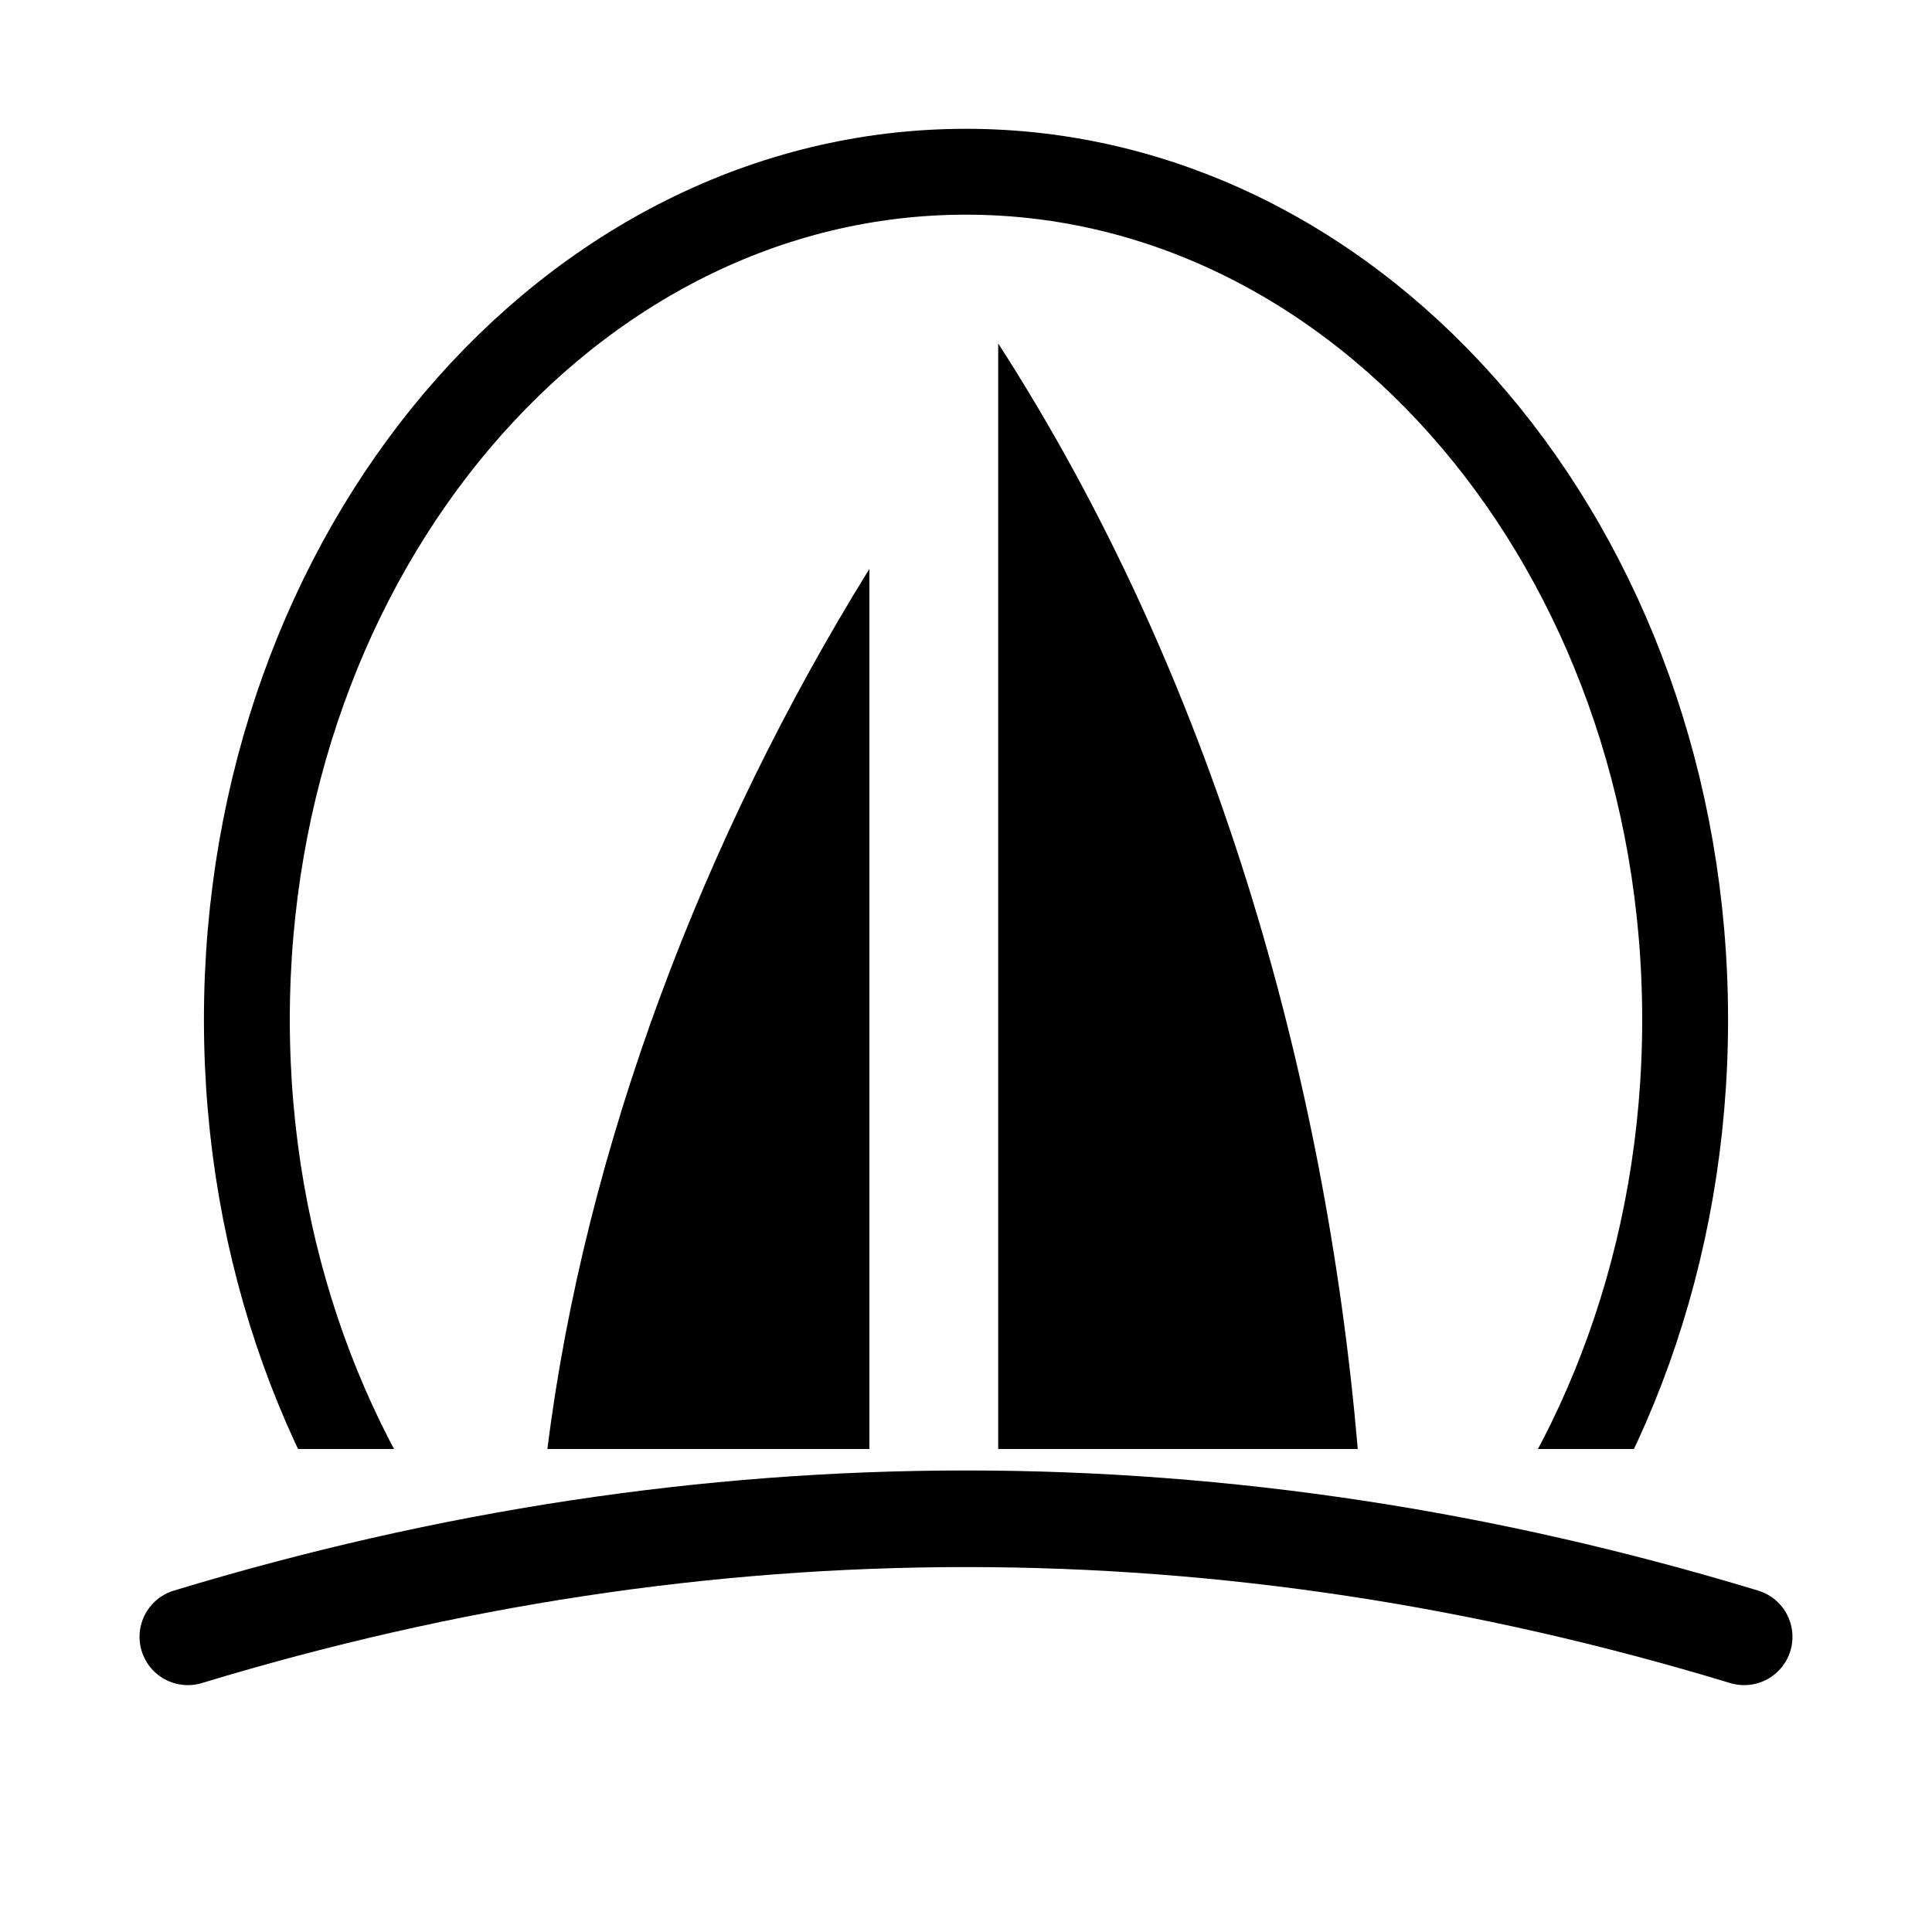
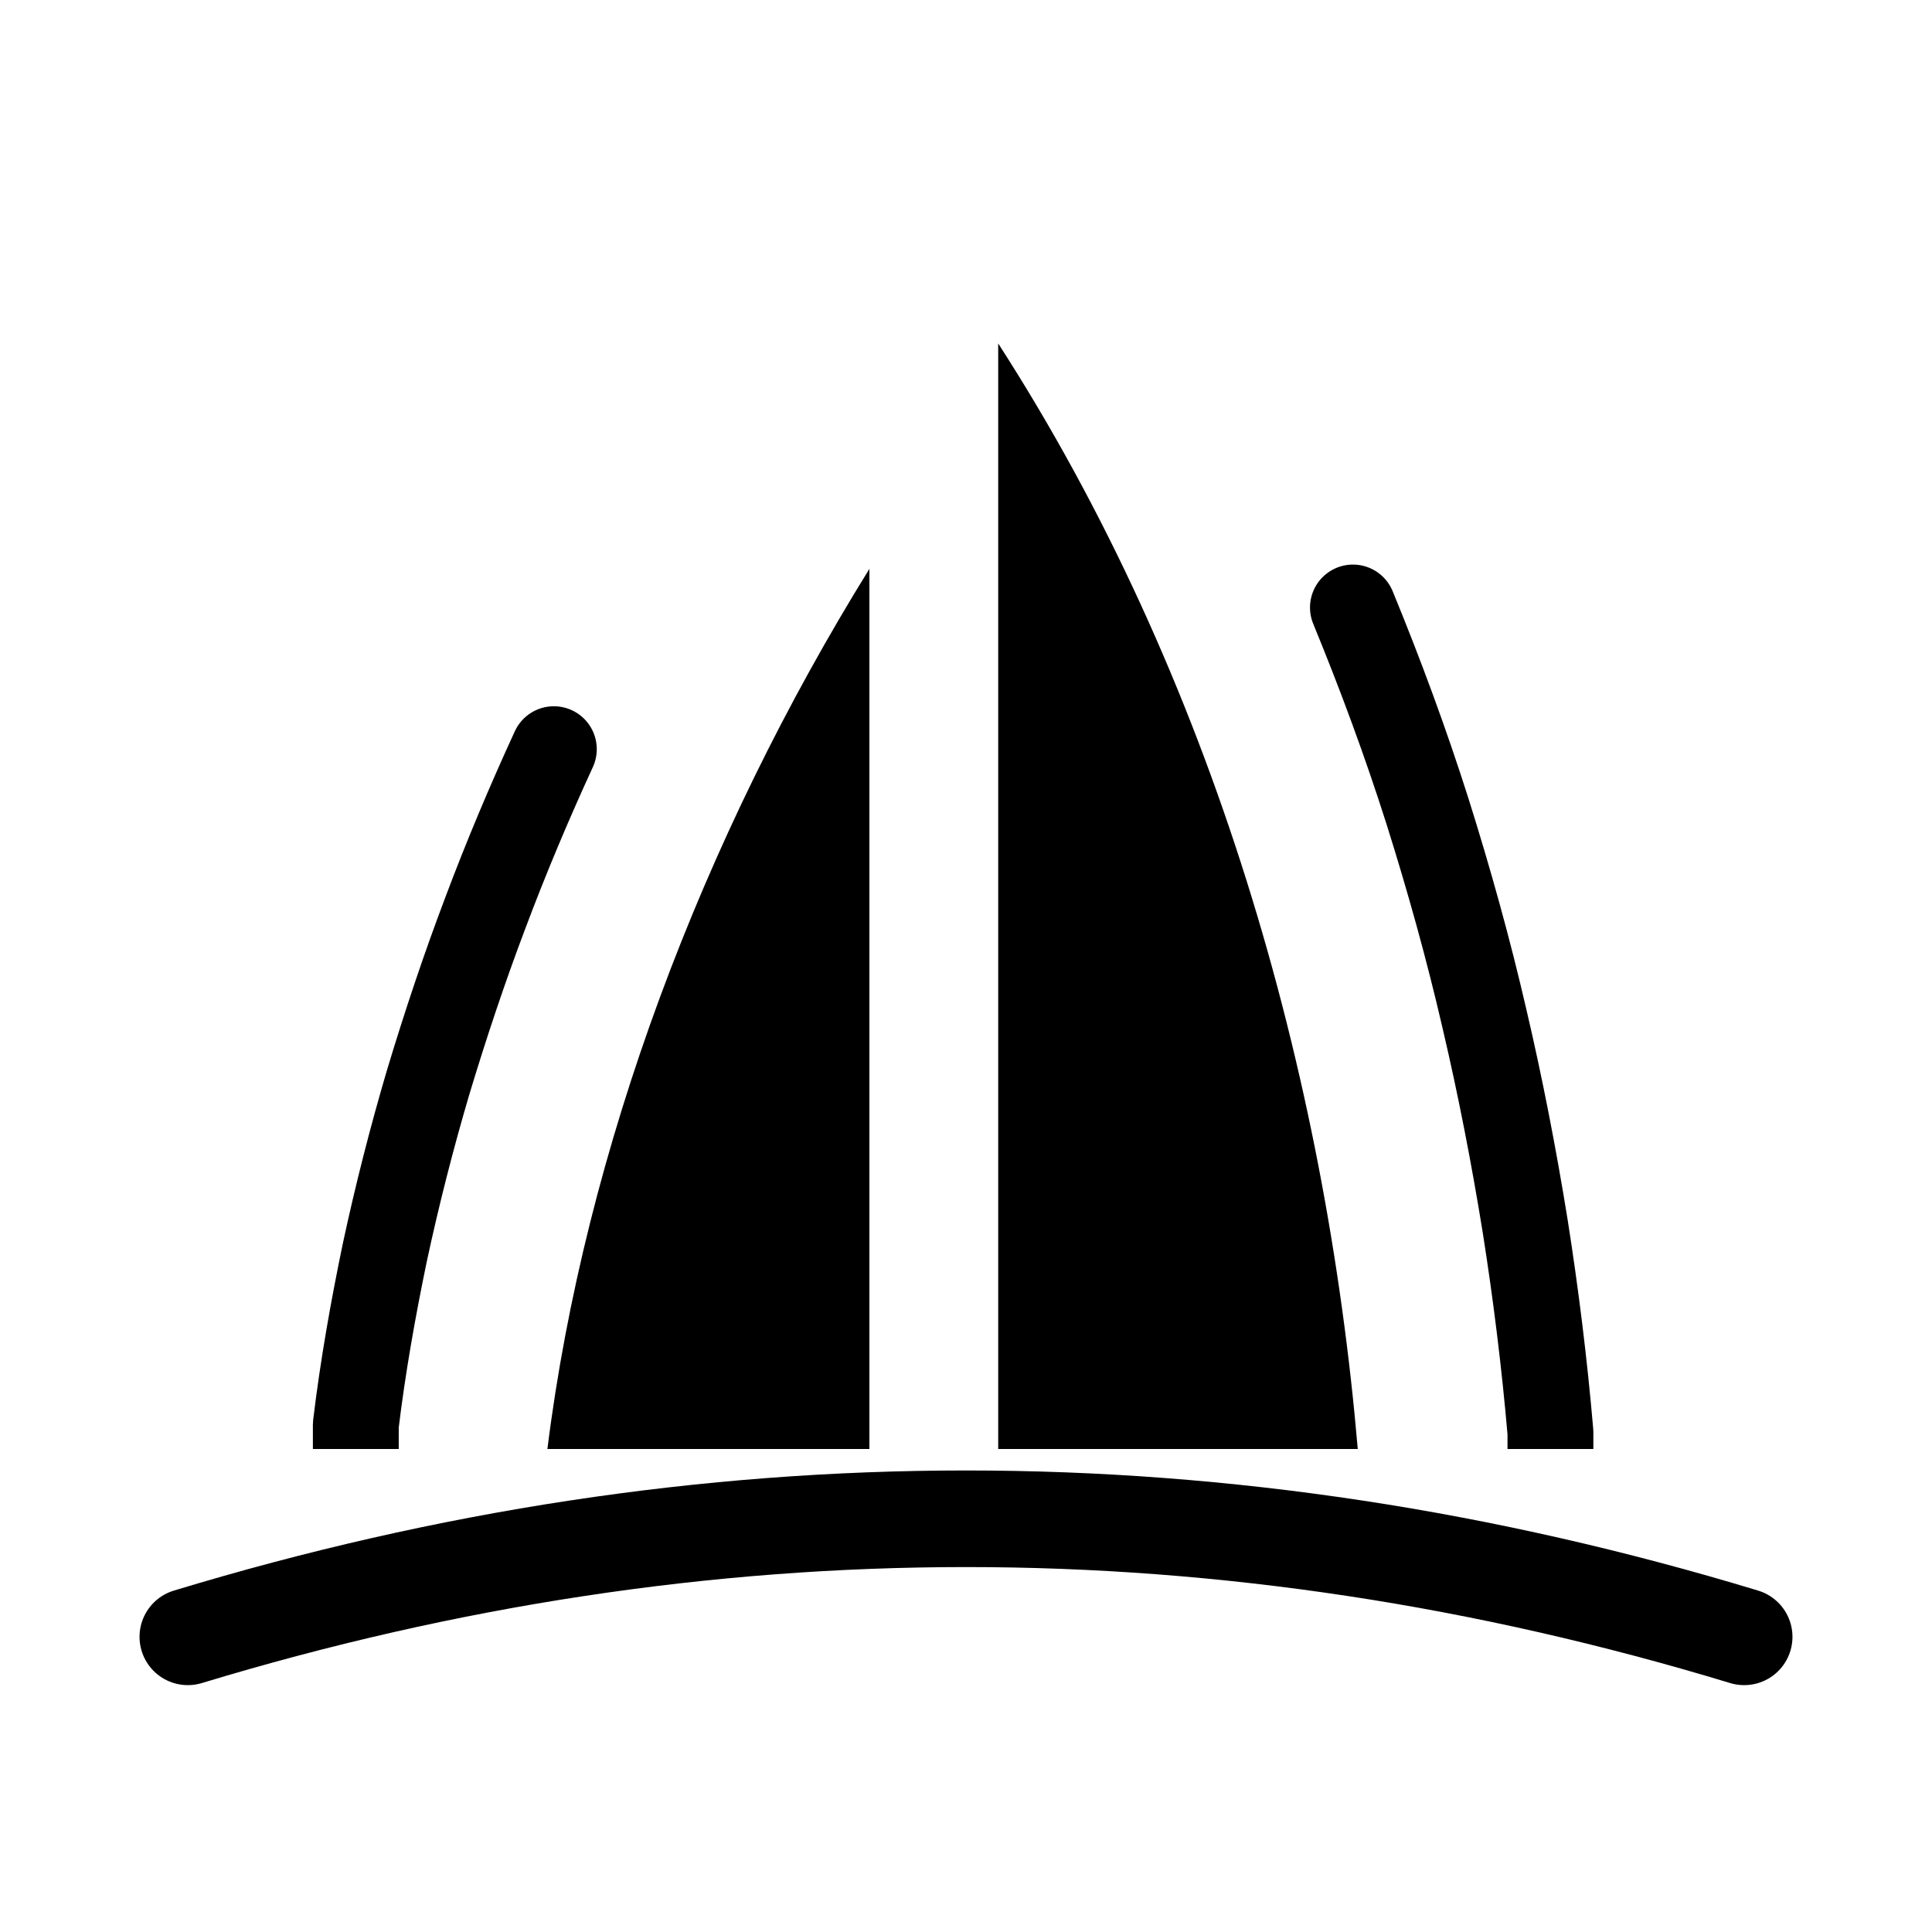
<svg xmlns="http://www.w3.org/2000/svg" viewBox="0 0 36 36" width="18" height="18">
  <defs>
    <clipPath id="waterline">
      <rect x="-4" y="-4" width="44" height="31" />
    </clipPath>
  </defs>
  <g fill="#000">
    <path d="M18.6 6.4 C22.6 12.6 24.7 20 25.3 27 L18.6 27 Z" />
    <path d="M16.2 10.6 C13.1 15.6 10.9 21.4 10.2 27 L16.2 27 Z" />
  </g>
-   <ellipse cx="18" cy="19" rx="13.4" ry="15.8" fill="none" stroke="#000" stroke-width="1.6" clip-path="url(#waterline)" />
+   <g fill="none" stroke="#000" stroke-width="1.6" stroke-linecap="round" stroke-linejoin="round" clip-path="url(#waterline)">
+     <path d="M25.21 11.32 C25.72 12.56 26.19 13.83 26.60 15.12 C27.00 16.39 27.36 17.68 27.66 18.98 C27.96 20.26 28.21 21.55 28.42 22.85 C28.62 24.12 28.78 25.41 28.89 26.69 L28.89 34" />
+     <path d="M10.32 13.96 C9.86 14.96 9.43 15.98 9.04 17.02 C8.65 18.05 8.30 19.10 7.98 20.16 C7.67 21.21 7.40 22.27 7.17 23.34 C6.95 24.40 6.76 25.47 6.63 26.55 L6.63 34" />
+   </g>
  <path d="M3.5 30.5 Q18 26.1 32.5 30.5" fill="none" stroke="#000" stroke-width="1.8" stroke-linecap="round" />
</svg>
